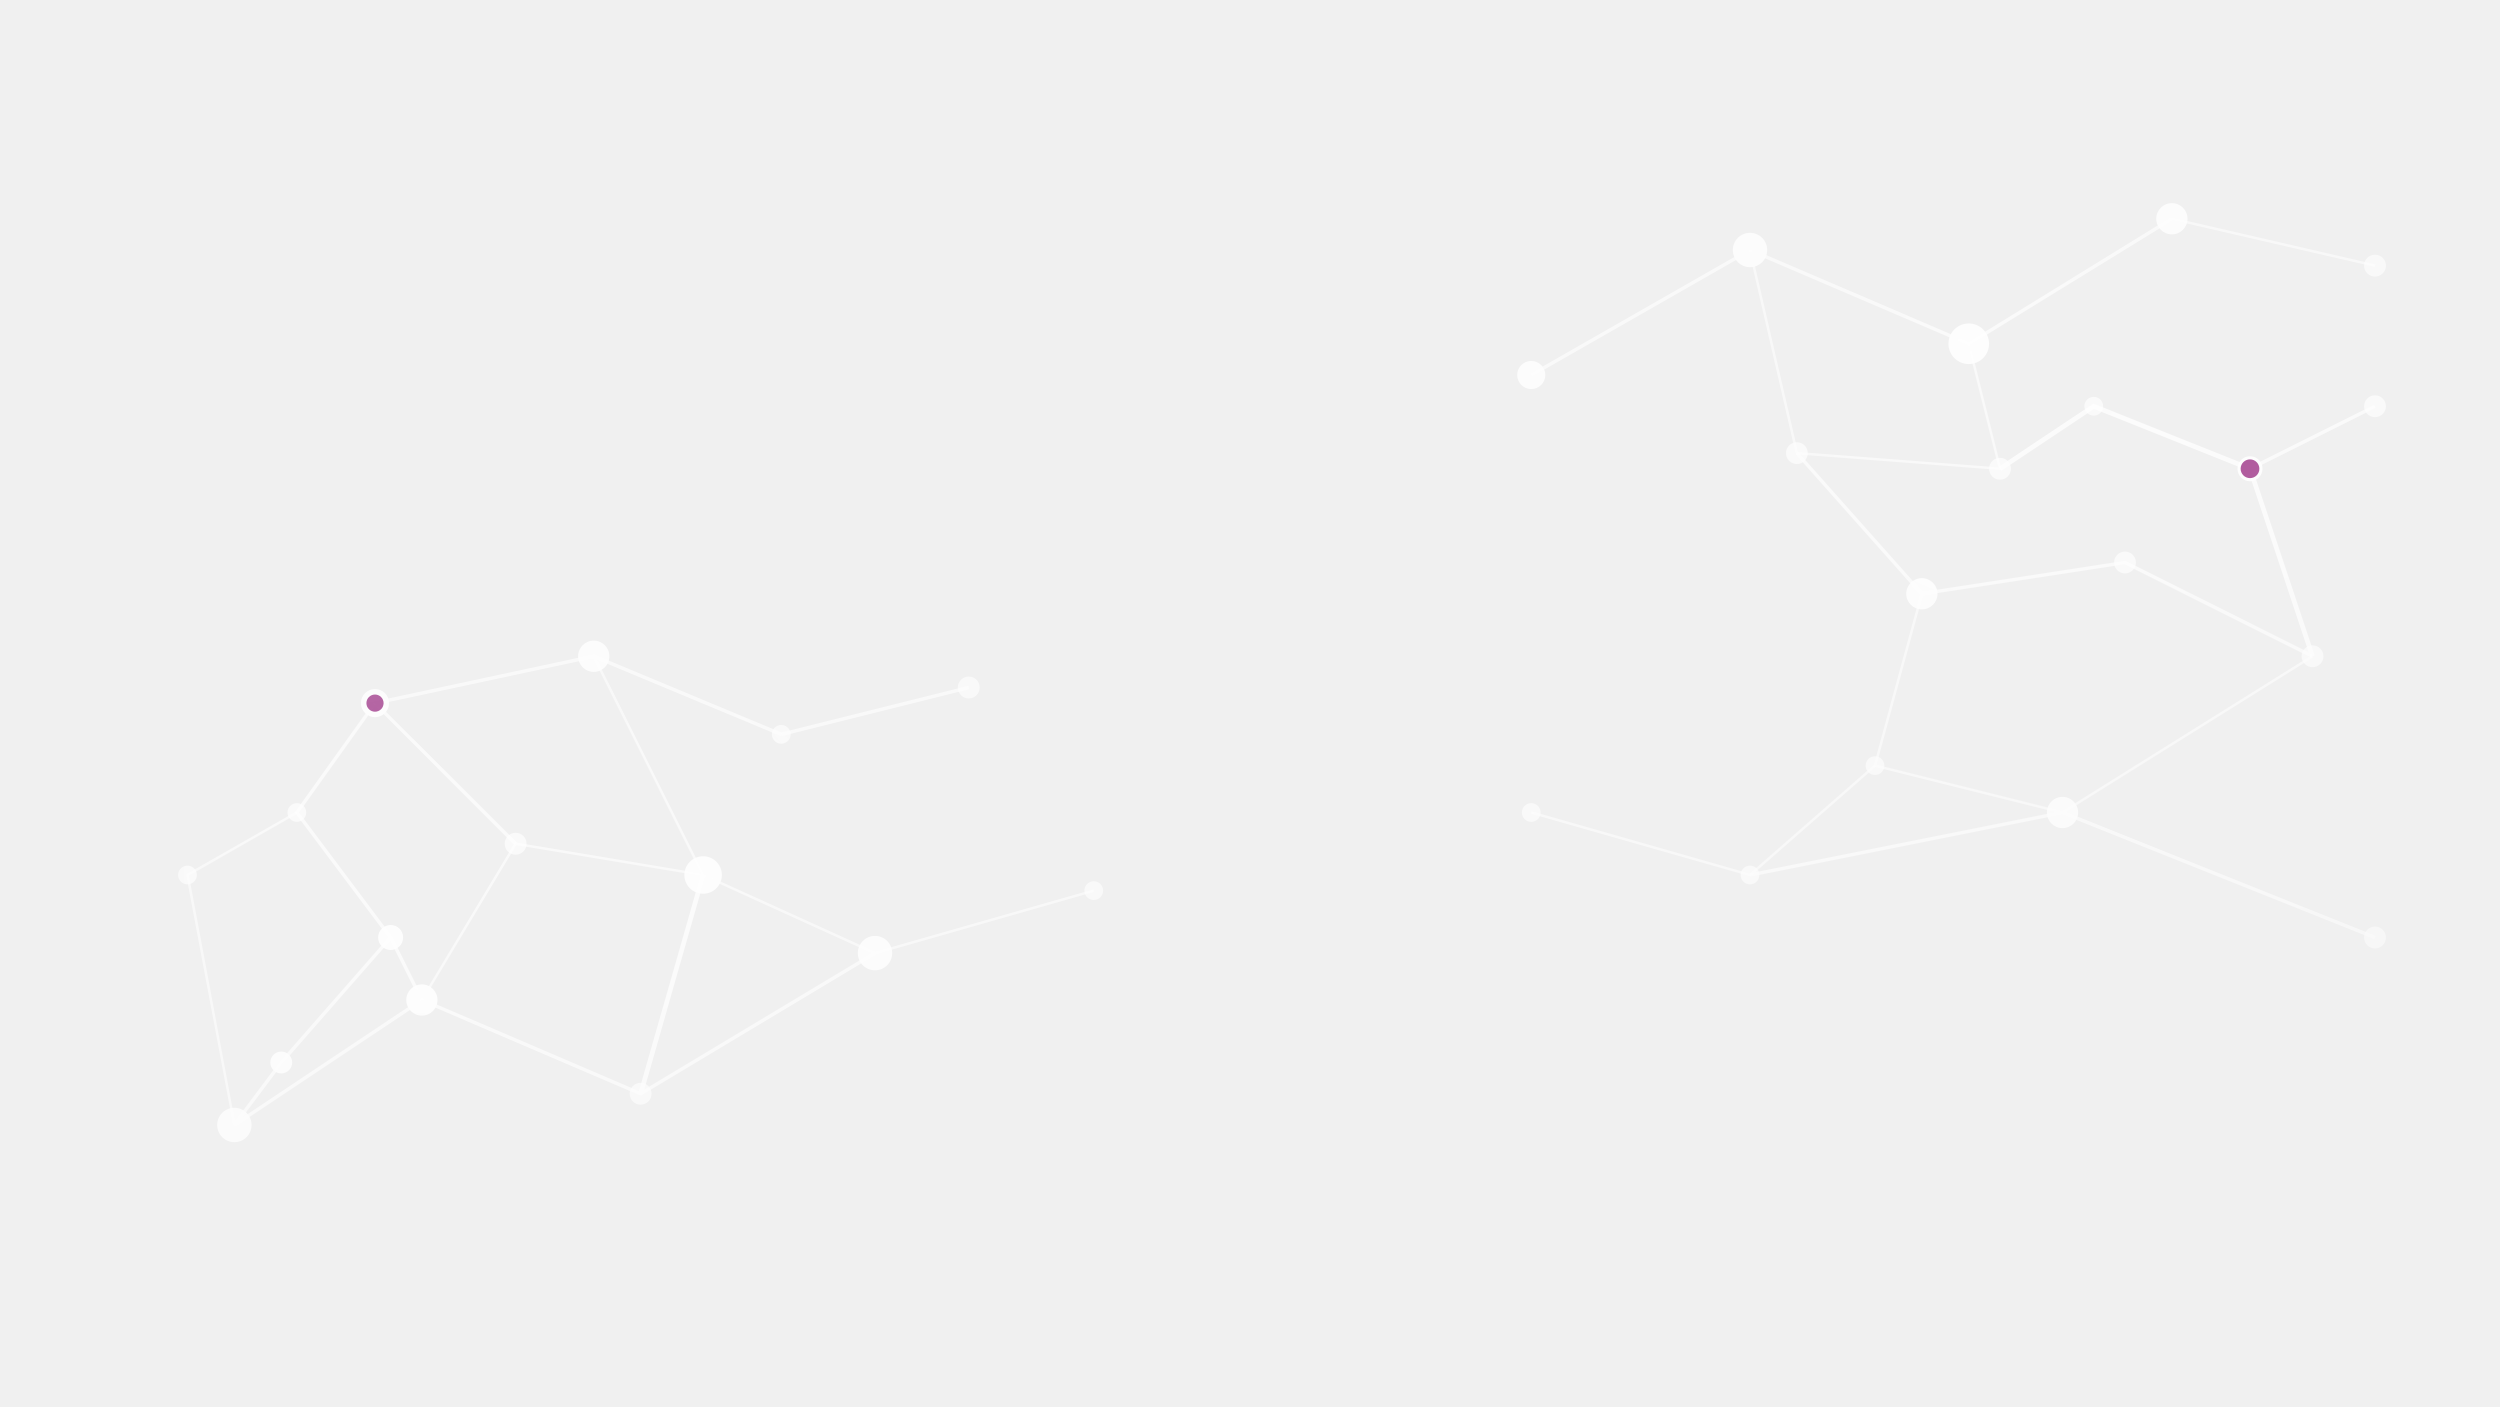
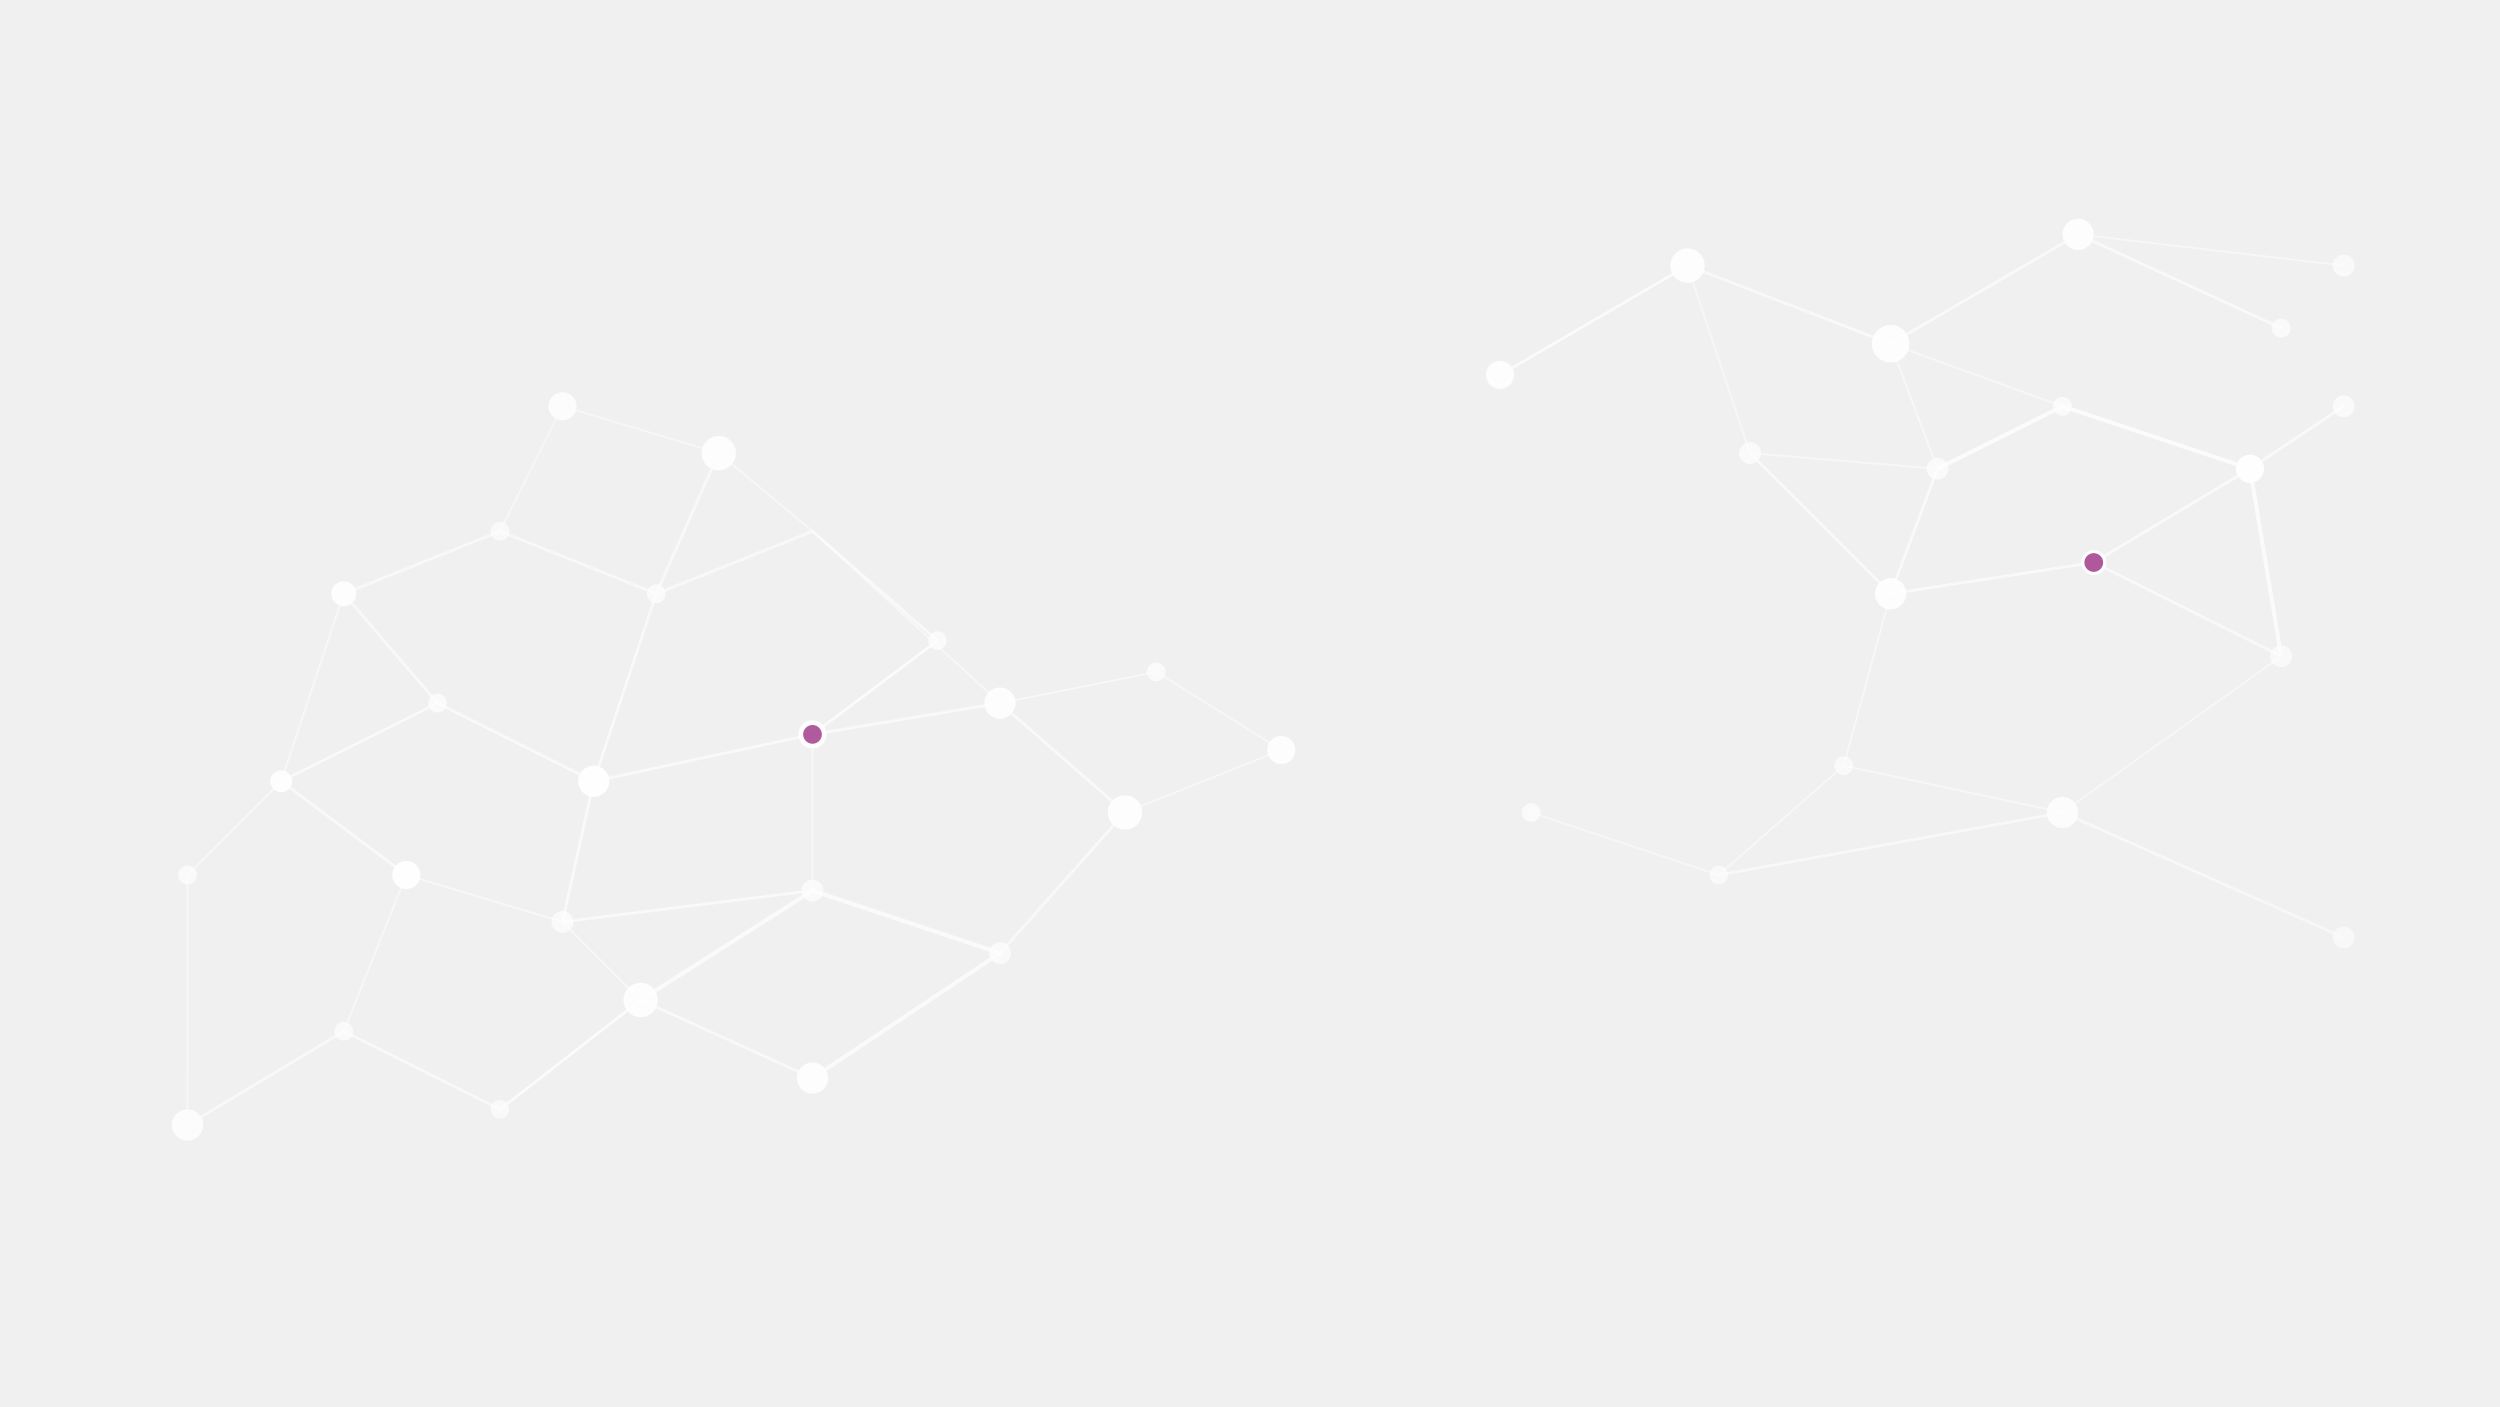
<svg xmlns="http://www.w3.org/2000/svg" viewBox="0 0 1600 900">
  <defs>
-     <radialGradient id="fadeLeft" cx="0.18" cy="0.62" r="0.78">
+     <radialGradient id="fadeLeft" cx="0.18" cy="0.62" r="0.82">
      <stop offset="0" stop-color="white" stop-opacity="1" />
-       <stop offset="0.55" stop-color="white" stop-opacity="0.60" />
+       <stop offset="0.55" stop-color="white" stop-opacity="0.65" />
      <stop offset="1" stop-color="white" stop-opacity="0" />
    </radialGradient>
-     <radialGradient id="fadeRight" cx="0.86" cy="0.30" r="0.82">
+     <radialGradient id="fadeRight" cx="0.86" cy="0.30" r="0.88">
      <stop offset="0" stop-color="white" stop-opacity="1" />
-       <stop offset="0.55" stop-color="white" stop-opacity="0.60" />
+       <stop offset="0.55" stop-color="white" stop-opacity="0.65" />
      <stop offset="1" stop-color="white" stop-opacity="0" />
    </radialGradient>
    <mask id="maskBoth">
      <rect width="1600" height="900" fill="black" />
      <rect width="1600" height="900" fill="url(#fadeLeft)" />
      <rect width="1600" height="900" fill="url(#fadeRight)" />
    </mask>
    <style>
-       /* White links, varying weights */
-       .e1{ stroke:#fff; stroke-opacity:.62; stroke-width:1.6; fill:none; }
-       .e2{ stroke:#fff; stroke-opacity:.70; stroke-width:2.2; fill:none; }
-       .e3{ stroke:#fff; stroke-opacity:.78; stroke-width:3.0; fill:none; }
+       /* White edges only, varied weights (triangulated mesh feel) */
+       .e1{ stroke:#fff; stroke-opacity:.50; stroke-width:1.2; fill:none; }
+       .e2{ stroke:#fff; stroke-opacity:.62; stroke-width:1.8; fill:none; }
+       .e3{ stroke:#fff; stroke-opacity:.74; stroke-width:2.6; fill:none; }

      /* Nodes */
-       .nW { fill:#fff; fill-opacity:.92; }
+       .nW { fill:#fff; fill-opacity:.95; }
      .nW2{ fill:#fff; fill-opacity:.70; }
-       /* ~5% magenta nodes only */
-       .nM { fill:#9c3185; fill-opacity:.82; }
+       .nM { fill:#9c3185; fill-opacity:.85; } /* ~5% nodes only */
    </style>
  </defs>
  <g mask="url(#maskBoth)">
    <g>
-       <path class="e2" d="M150 720 L270 640 L410 700 L560 610" />
-       <path class="e1" d="M270 640 L330 540 L450 560 L560 610" />
-       <path class="e2" d="M330 540 L240 450 L380 420 L500 470" />
-       <path class="e1" d="M380 420 L450 560" />
-       <path class="e3" d="M450 560 L410 700" />
-       <path class="e2" d="M500 470 L620 440" />
-       <path class="e1" d="M560 610 L700 570" />
-       <path class="e2" d="M240 450 L190 520 L250 600 L270 640" />
-       <path class="e1" d="M190 520 L120 560 L150 720" />
-       <path class="e2" d="M250 600 L180 680 L150 720" />
-       <circle class="nW" cx="150" cy="720" r="11" />
+       <path class="e2" d="M120 720 L220 660 L320 710 L410 640 L520 690" />
+       <path class="e1" d="M220 660 L260 560 L360 590 L410 640" />
+       <path class="e2" d="M260 560 L180 500 L280 450 L380 500 L360 590" />
+       <path class="e1" d="M180 500 L120 560 L120 720" />
+       <path class="e2" d="M280 450 L220 380 L320 340 L420 380 L380 500" />
+       <path class="e1" d="M320 340 L360 260 L460 290 L520 340" />
+       <path class="e2" d="M420 380 L520 340 L600 410 L520 470 L380 500" />
+       <path class="e3" d="M410 640 L520 570 L640 610 L520 690" />
+       <path class="e1" d="M520 570 L520 470 L600 410" />
+       <path class="e2" d="M520 470 L640 450 L720 520 L640 610" />
+       <path class="e1" d="M640 450 L740 430 L820 480 L720 520" />
+       <path class="e2" d="M360 590 L520 570" />
+       <path class="e1" d="M320 710 L410 640" />
+       <path class="e1" d="M520 340 L640 450" />
+       <path class="e2" d="M460 290 L420 380" />
+       <path class="e1" d="M220 380 L180 500" />
+       <circle class="nW" cx="120" cy="720" r="10" />
      <circle class="nW2" cx="120" cy="560" r="6" />
-       <circle class="nW" cx="180" cy="680" r="7" />
-       <circle class="nW2" cx="190" cy="520" r="6" />
-       <circle class="nW" cx="240" cy="450" r="9" />
-       <circle class="nW" cx="250" cy="600" r="8" />
-       <circle class="nW" cx="270" cy="640" r="10" />
-       <circle class="nW2" cx="330" cy="540" r="7" />
-       <circle class="nW" cx="380" cy="420" r="10" />
-       <circle class="nW2" cx="410" cy="700" r="7" />
-       <circle class="nW" cx="450" cy="560" r="12" />
-       <circle class="nW2" cx="500" cy="470" r="6" />
-       <circle class="nW" cx="560" cy="610" r="11" />
-       <circle class="nW2" cx="620" cy="440" r="7" />
-       <circle class="nW2" cx="700" cy="570" r="6" />
-       <circle class="nM" cx="240" cy="450" r="5.5" />
+       <circle class="nW" cx="180" cy="500" r="7" />
+       <circle class="nW2" cx="220" cy="660" r="6" />
+       <circle class="nW" cx="260" cy="560" r="9" />
+       <circle class="nW2" cx="280" cy="450" r="6" />
+       <circle class="nW" cx="220" cy="380" r="8" />
+       <circle class="nW2" cx="320" cy="340" r="6" />
+       <circle class="nW" cx="360" cy="260" r="9" />
+       <circle class="nW" cx="460" cy="290" r="11" />
+       <circle class="nW2" cx="420" cy="380" r="6" />
+       <circle class="nW" cx="380" cy="500" r="10" />
+       <circle class="nW2" cx="360" cy="590" r="7" />
+       <circle class="nW" cx="410" cy="640" r="11" />
+       <circle class="nW2" cx="320" cy="710" r="6" />
+       <circle class="nW" cx="520" cy="690" r="10" />
+       <circle class="nW2" cx="520" cy="570" r="7" />
+       <circle class="nW" cx="520" cy="470" r="9" />
+       <circle class="nW2" cx="600" cy="410" r="6" />
+       <circle class="nW" cx="640" cy="450" r="10" />
+       <circle class="nW2" cx="740" cy="430" r="6" />
+       <circle class="nW" cx="820" cy="480" r="9" />
+       <circle class="nW" cx="720" cy="520" r="11" />
+       <circle class="nW2" cx="640" cy="610" r="7" />
+       <circle class="nM" cx="520" cy="470" r="6" />
    </g>
    <g>
-       <path class="e2" d="M980 240 L1120 160 L1260 220 L1390 140" />
-       <path class="e1" d="M1120 160 L1150 290 L1280 300 L1260 220" />
-       <path class="e2" d="M1150 290 L1230 380 L1360 360 L1480 420" />
-       <path class="e3" d="M1280 300 L1340 260 L1440 300 L1480 420" />
-       <path class="e1" d="M1390 140 L1520 170" />
-       <path class="e2" d="M1440 300 L1520 260" />
-       <path class="e1" d="M1230 380 L1200 490 L1320 520 L1480 420" />
-       <path class="e2" d="M1320 520 L1520 600" />
-       <path class="e1" d="M1200 490 L1120 560 L980 520" />
-       <path class="e2" d="M1120 560 L1320 520" />
-       <circle class="nW" cx="980" cy="240" r="9" />
-       <circle class="nW" cx="1120" cy="160" r="11" />
-       <circle class="nW2" cx="1150" cy="290" r="7" />
-       <circle class="nW2" cx="1200" cy="490" r="6" />
-       <circle class="nW" cx="1230" cy="380" r="10" />
-       <circle class="nW" cx="1260" cy="220" r="13" />
-       <circle class="nW2" cx="1280" cy="300" r="7" />
+       <path class="e2" d="M960 240 L1080 170 L1210 220 L1330 150 L1460 210" />
+       <path class="e1" d="M1080 170 L1120 290 L1240 300 L1210 220" />
+       <path class="e2" d="M1120 290 L1210 380 L1340 360 L1460 420" />
+       <path class="e3" d="M1240 300 L1320 260 L1440 300 L1460 420" />
+       <path class="e1" d="M1330 150 L1500 170" />
+       <path class="e2" d="M1440 300 L1500 260" />
+       <path class="e1" d="M1210 380 L1180 490 L1320 520 L1460 420" />
+       <path class="e2" d="M1320 520 L1500 600" />
+       <path class="e1" d="M1180 490 L1100 560 L980 520" />
+       <path class="e2" d="M1100 560 L1320 520" />
+       <path class="e1" d="M1210 220 L1320 260" />
+       <path class="e2" d="M1340 360 L1440 300" />
+       <path class="e1" d="M1080 170 L960 240" />
+       <path class="e2" d="M1210 380 L1240 300" />
+       <circle class="nW" cx="960" cy="240" r="9" />
+       <circle class="nW" cx="1080" cy="170" r="11" />
+       <circle class="nW2" cx="1120" cy="290" r="7" />
+       <circle class="nW2" cx="1180" cy="490" r="6" />
+       <circle class="nW" cx="1210" cy="380" r="10" />
+       <circle class="nW" cx="1210" cy="220" r="12" />
+       <circle class="nW2" cx="1240" cy="300" r="7" />
      <circle class="nW" cx="1320" cy="520" r="10" />
-       <circle class="nW2" cx="1340" cy="260" r="6" />
-       <circle class="nW2" cx="1360" cy="360" r="7" />
-       <circle class="nW" cx="1390" cy="140" r="10" />
-       <circle class="nW" cx="1440" cy="300" r="8" />
-       <circle class="nW2" cx="1480" cy="420" r="7" />
+       <circle class="nW2" cx="1320" cy="260" r="6" />
+       <circle class="nW" cx="1340" cy="360" r="8" />
+       <circle class="nW" cx="1330" cy="150" r="10" />
+       <circle class="nW" cx="1440" cy="300" r="9" />
+       <circle class="nW2" cx="1460" cy="420" r="7" />
      <circle class="nW2" cx="980" cy="520" r="6" />
-       <circle class="nW2" cx="1120" cy="560" r="6" />
-       <circle class="nW2" cx="1520" cy="170" r="7" />
-       <circle class="nW2" cx="1520" cy="260" r="7" />
-       <circle class="nW2" cx="1520" cy="600" r="7" />
-       <circle class="nM" cx="1440" cy="300" r="6" />
+       <circle class="nW2" cx="1100" cy="560" r="6" />
+       <circle class="nW2" cx="1500" cy="170" r="7" />
+       <circle class="nW2" cx="1500" cy="260" r="7" />
+       <circle class="nW2" cx="1500" cy="600" r="7" />
+       <circle class="nW2" cx="1460" cy="210" r="6" />
+       <circle class="nM" cx="1340" cy="360" r="6" />
    </g>
  </g>
</svg>
